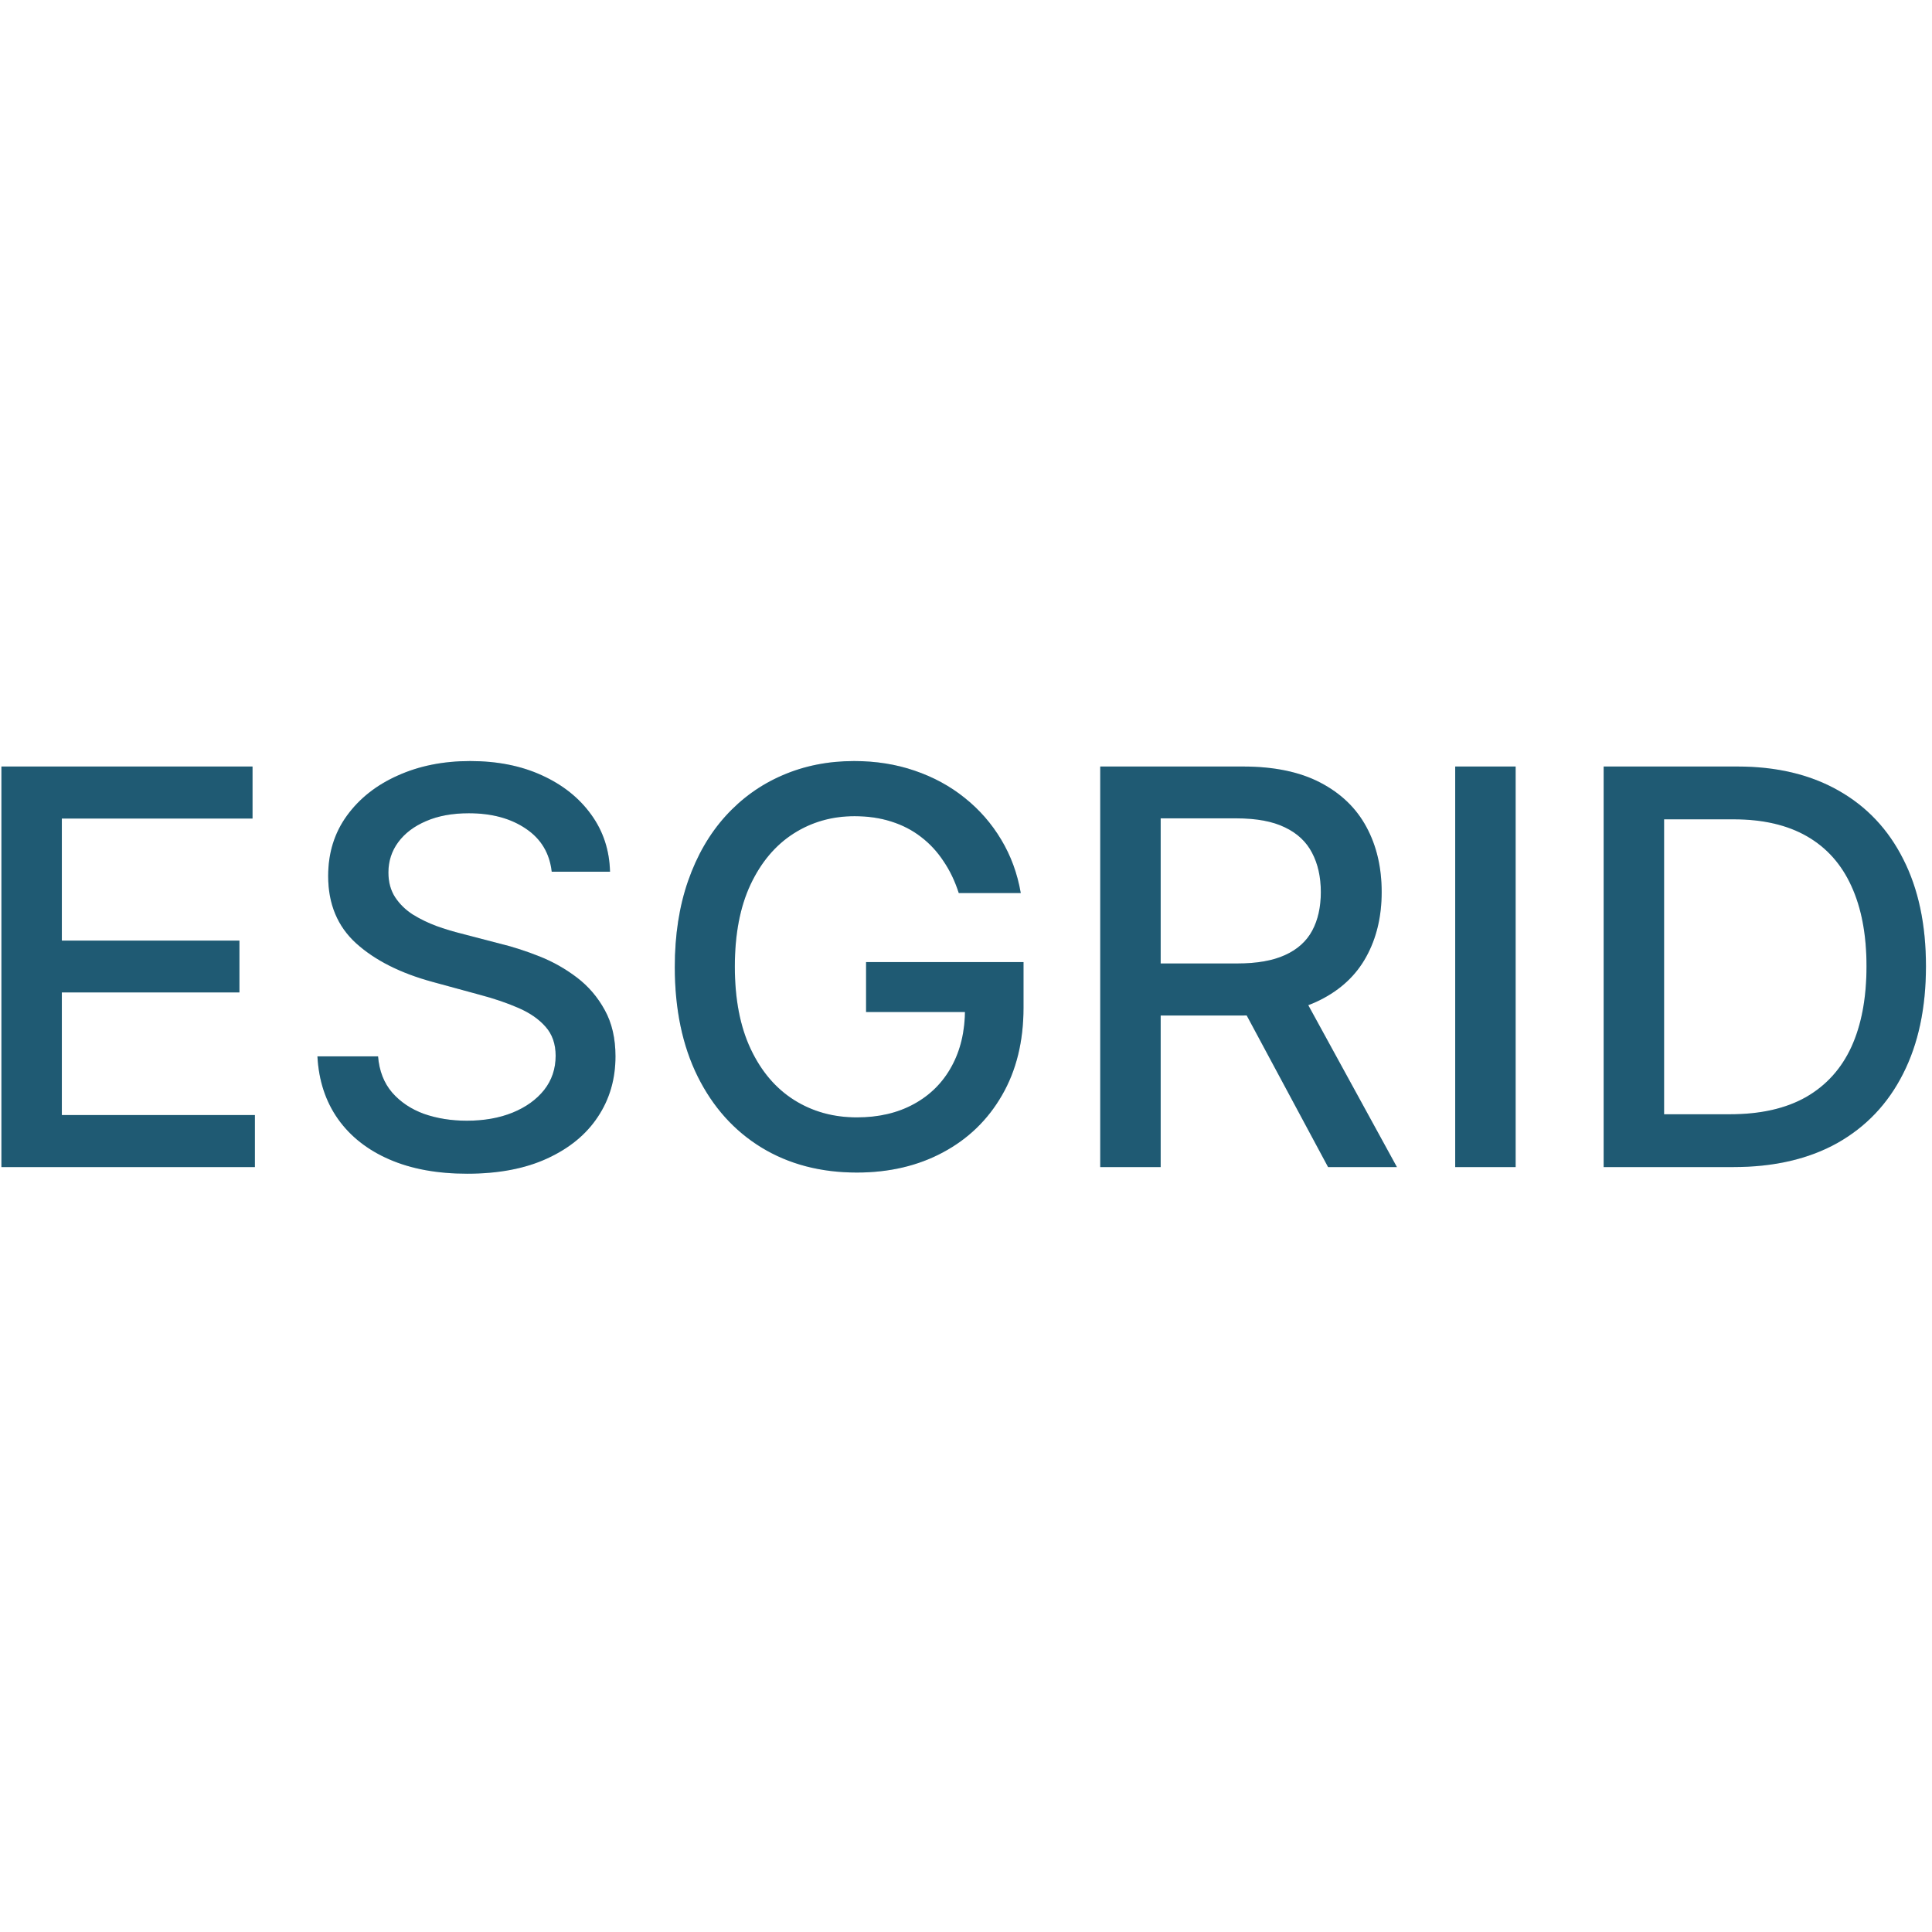
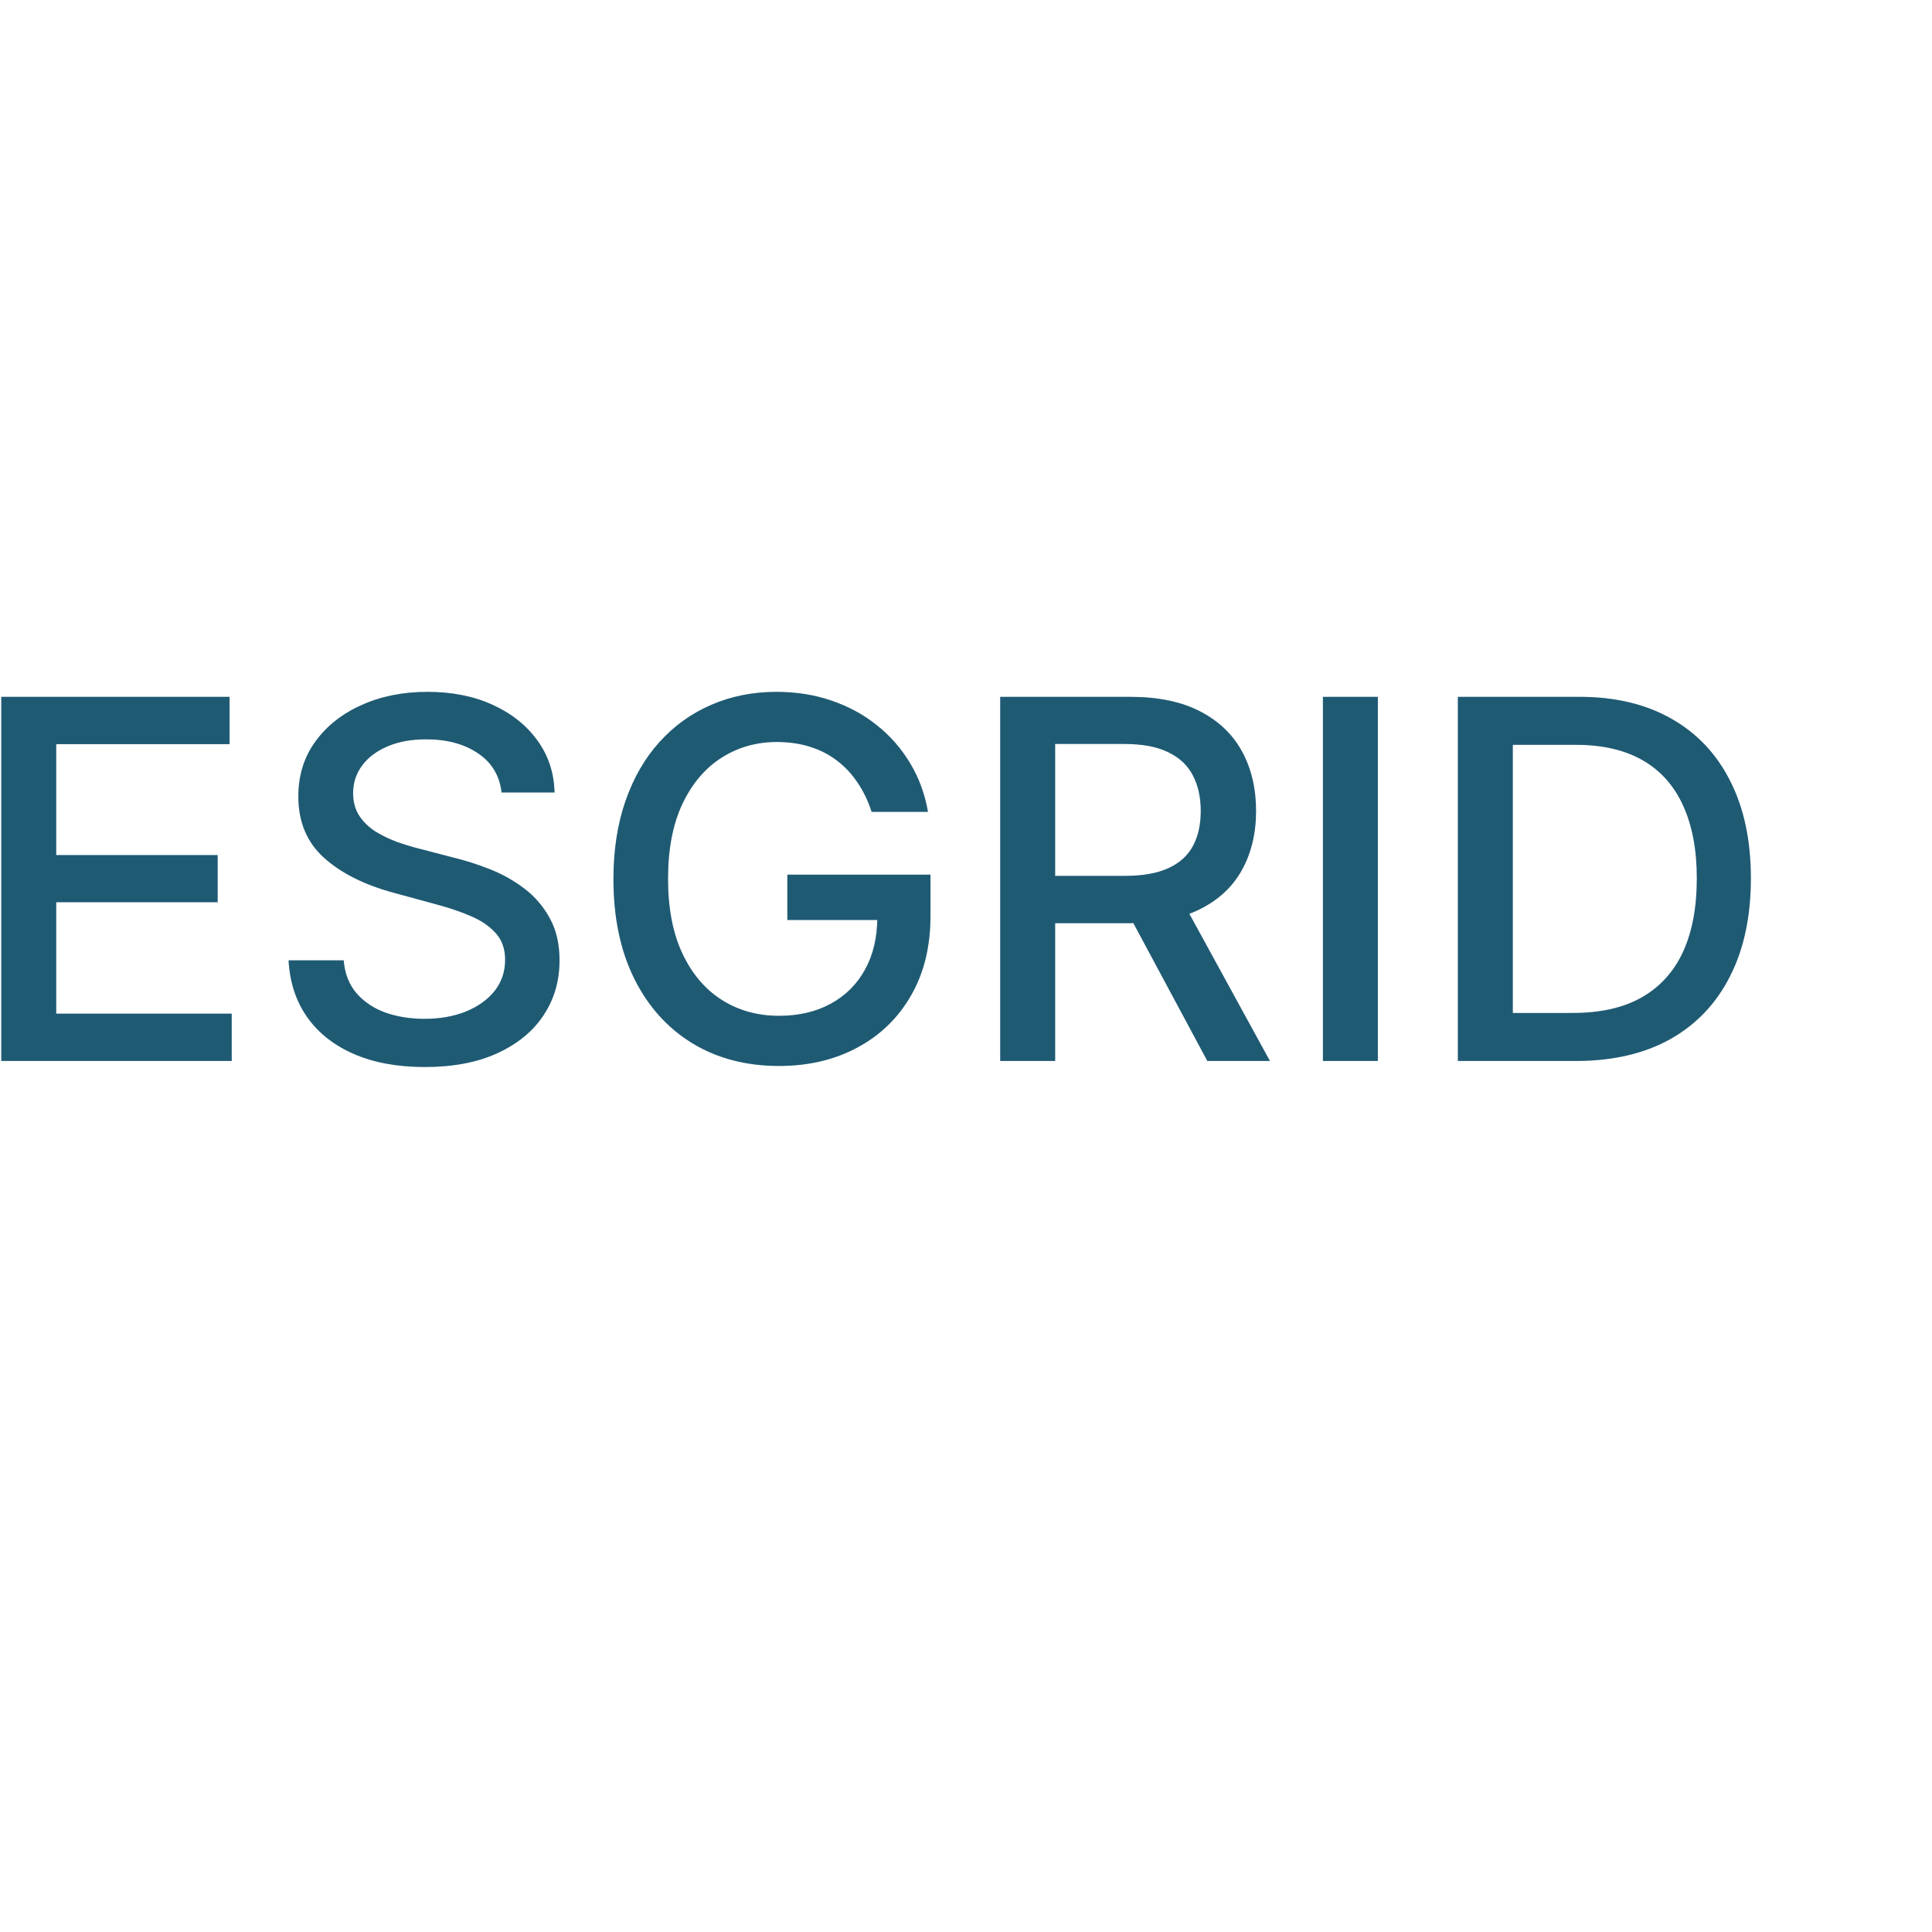
- <svg xmlns="http://www.w3.org/2000/svg" width="100" height="100" viewBox="0 0 100 100">
+ <svg xmlns="http://www.w3.org/2000/svg" width="110" height="110" viewBox="0 0 110 110">
  <clipPath id="clipPath1">
    <path d="M -0 39.253 L 100 39.253 L 100 60.747 L -0 60.747 Z" />
  </clipPath>
  <g id="Group" clip-path="url(#clipPath1)">
    <path id="Path" fill="#277190" stroke="none" d="M 0.073 60.407 L 0.073 39.675 L 13.071 39.675 L 13.071 42.368 L 3.201 42.368 L 3.201 48.685 L 12.393 48.685 L 12.393 51.367 L 3.201 51.367 L 3.201 57.714 L 13.193 57.714 L 13.193 60.407 L 0.073 60.407 Z M 28.557 45.121 C 28.449 44.163 28.004 43.421 27.221 42.894 C 26.438 42.361 25.453 42.094 24.265 42.094 C 23.415 42.094 22.679 42.229 22.058 42.499 C 21.437 42.763 20.955 43.127 20.611 43.593 C 20.273 44.052 20.104 44.575 20.104 45.162 C 20.104 45.654 20.219 46.08 20.449 46.437 C 20.685 46.795 20.992 47.095 21.37 47.338 C 21.754 47.574 22.166 47.774 22.605 47.936 C 23.043 48.091 23.465 48.219 23.87 48.32 L 25.895 48.847 C 26.556 49.009 27.234 49.228 27.93 49.505 C 28.625 49.781 29.269 50.146 29.863 50.598 C 30.457 51.05 30.936 51.61 31.301 52.278 C 31.672 52.946 31.857 53.746 31.857 54.677 C 31.857 55.852 31.554 56.894 30.946 57.806 C 30.346 58.717 29.472 59.435 28.324 59.962 C 27.184 60.488 25.804 60.751 24.184 60.751 C 22.632 60.751 21.289 60.505 20.155 60.012 C 19.021 59.52 18.134 58.821 17.493 57.917 C 16.851 57.006 16.497 55.926 16.43 54.677 L 19.568 54.677 C 19.629 55.427 19.871 56.051 20.297 56.55 C 20.729 57.043 21.279 57.411 21.947 57.654 C 22.622 57.89 23.361 58.008 24.164 58.008 C 25.048 58.008 25.834 57.87 26.522 57.593 C 27.218 57.31 27.764 56.918 28.162 56.419 C 28.561 55.913 28.76 55.322 28.76 54.647 C 28.76 54.033 28.584 53.53 28.233 53.139 C 27.889 52.747 27.42 52.423 26.826 52.167 C 26.239 51.911 25.574 51.685 24.832 51.489 L 22.382 50.821 C 20.722 50.368 19.406 49.704 18.434 48.826 C 17.469 47.949 16.986 46.788 16.986 45.344 C 16.986 44.149 17.31 43.107 17.958 42.216 C 18.606 41.325 19.483 40.633 20.59 40.141 C 21.697 39.641 22.946 39.392 24.336 39.392 C 25.74 39.392 26.978 39.638 28.051 40.131 C 29.131 40.623 29.981 41.301 30.602 42.165 C 31.223 43.022 31.547 44.008 31.574 45.121 L 28.557 45.121 Z M 49.626 46.225 C 49.43 45.611 49.167 45.061 48.836 44.575 C 48.512 44.082 48.124 43.664 47.672 43.319 C 47.22 42.968 46.704 42.702 46.123 42.52 C 45.55 42.337 44.919 42.246 44.23 42.246 C 43.063 42.246 42.01 42.547 41.072 43.147 C 40.134 43.748 39.392 44.629 38.845 45.789 C 38.305 46.943 38.035 48.357 38.035 50.031 C 38.035 51.711 38.308 53.132 38.855 54.293 C 39.402 55.454 40.151 56.334 41.102 56.935 C 42.054 57.536 43.137 57.836 44.352 57.836 C 45.479 57.836 46.461 57.606 47.298 57.148 C 48.141 56.689 48.793 56.041 49.251 55.204 C 49.717 54.36 49.95 53.368 49.95 52.228 L 50.76 52.38 L 44.828 52.38 L 44.828 49.798 L 52.977 49.798 L 52.977 52.157 C 52.977 53.898 52.606 55.41 51.863 56.692 C 51.128 57.968 50.108 58.953 48.806 59.648 C 47.51 60.343 46.025 60.691 44.352 60.691 C 42.476 60.691 40.829 60.259 39.412 59.395 C 38.001 58.531 36.901 57.306 36.112 55.72 C 35.322 54.127 34.927 52.238 34.927 50.051 C 34.927 48.398 35.157 46.913 35.615 45.597 C 36.074 44.281 36.719 43.164 37.549 42.246 C 38.386 41.322 39.368 40.616 40.495 40.131 C 41.629 39.638 42.867 39.392 44.21 39.392 C 45.33 39.392 46.373 39.557 47.338 39.888 C 48.31 40.218 49.174 40.687 49.93 41.295 C 50.692 41.902 51.323 42.624 51.823 43.461 C 52.322 44.291 52.66 45.212 52.835 46.225 L 49.626 46.225 Z M 56.948 60.407 L 56.948 39.675 L 64.337 39.675 C 65.944 39.675 67.276 39.952 68.336 40.505 C 69.402 41.059 70.199 41.825 70.725 42.803 C 71.252 43.775 71.515 44.899 71.515 46.174 C 71.515 47.443 71.248 48.56 70.715 49.525 C 70.189 50.483 69.392 51.229 68.326 51.762 C 67.266 52.295 65.933 52.562 64.327 52.562 L 58.729 52.562 L 58.729 49.869 L 64.044 49.869 C 65.056 49.869 65.88 49.724 66.514 49.434 C 67.155 49.144 67.624 48.722 67.921 48.168 C 68.218 47.615 68.366 46.95 68.366 46.174 C 68.366 45.391 68.215 44.713 67.911 44.139 C 67.614 43.566 67.145 43.127 66.504 42.823 C 65.869 42.513 65.036 42.358 64.003 42.358 L 60.076 42.358 L 60.076 60.407 L 56.948 60.407 Z M 67.182 51.053 L 72.304 60.407 L 68.741 60.407 L 63.72 51.053 L 67.182 51.053 Z M 78.449 39.675 L 78.449 60.407 L 75.321 60.407 L 75.321 39.675 L 78.449 39.675 Z M 89.716 60.407 L 83.005 60.407 L 83.005 39.675 L 89.929 39.675 C 91.96 39.675 93.705 40.09 95.162 40.92 C 96.62 41.744 97.737 42.928 98.513 44.473 C 99.296 46.012 99.687 47.858 99.687 50.011 C 99.687 52.17 99.293 54.026 98.503 55.579 C 97.72 57.131 96.586 58.325 95.102 59.162 C 93.617 59.992 91.822 60.407 89.716 60.407 Z M 86.133 57.674 L 89.544 57.674 C 91.123 57.674 92.436 57.377 93.482 56.783 C 94.528 56.182 95.311 55.315 95.831 54.181 C 96.35 53.041 96.61 51.651 96.61 50.011 C 96.61 48.384 96.35 47.004 95.831 45.87 C 95.318 44.737 94.552 43.876 93.533 43.289 C 92.514 42.702 91.248 42.408 89.736 42.408 L 86.133 42.408 L 86.133 57.674 Z" />
    <path id="path1" fill="#000000" fill-opacity="0.2" stroke="none" d="M 0.073 60.407 L 0.073 39.675 L 13.071 39.675 L 13.071 42.368 L 3.201 42.368 L 3.201 48.685 L 12.393 48.685 L 12.393 51.367 L 3.201 51.367 L 3.201 57.714 L 13.193 57.714 L 13.193 60.407 L 0.073 60.407 Z M 28.557 45.121 C 28.449 44.163 28.004 43.421 27.221 42.894 C 26.438 42.361 25.453 42.094 24.265 42.094 C 23.415 42.094 22.679 42.229 22.058 42.499 C 21.437 42.763 20.955 43.127 20.611 43.593 C 20.273 44.052 20.104 44.575 20.104 45.162 C 20.104 45.654 20.219 46.08 20.449 46.437 C 20.685 46.795 20.992 47.095 21.37 47.338 C 21.754 47.574 22.166 47.774 22.605 47.936 C 23.043 48.091 23.465 48.219 23.87 48.32 L 25.895 48.847 C 26.556 49.009 27.234 49.228 27.93 49.505 C 28.625 49.781 29.269 50.146 29.863 50.598 C 30.457 51.05 30.936 51.61 31.301 52.278 C 31.672 52.946 31.857 53.746 31.857 54.677 C 31.857 55.852 31.554 56.894 30.946 57.806 C 30.346 58.717 29.472 59.435 28.324 59.962 C 27.184 60.488 25.804 60.751 24.184 60.751 C 22.632 60.751 21.289 60.505 20.155 60.012 C 19.021 59.52 18.134 58.821 17.493 57.917 C 16.851 57.006 16.497 55.926 16.43 54.677 L 19.568 54.677 C 19.629 55.427 19.871 56.051 20.297 56.55 C 20.729 57.043 21.279 57.411 21.947 57.654 C 22.622 57.89 23.361 58.008 24.164 58.008 C 25.048 58.008 25.834 57.87 26.522 57.593 C 27.218 57.31 27.764 56.918 28.162 56.419 C 28.561 55.913 28.76 55.322 28.76 54.647 C 28.76 54.033 28.584 53.53 28.233 53.139 C 27.889 52.747 27.42 52.423 26.826 52.167 C 26.239 51.911 25.574 51.685 24.832 51.489 L 22.382 50.821 C 20.722 50.368 19.406 49.704 18.434 48.826 C 17.469 47.949 16.986 46.788 16.986 45.344 C 16.986 44.149 17.31 43.107 17.958 42.216 C 18.606 41.325 19.483 40.633 20.59 40.141 C 21.697 39.641 22.946 39.392 24.336 39.392 C 25.74 39.392 26.978 39.638 28.051 40.131 C 29.131 40.623 29.981 41.301 30.602 42.165 C 31.223 43.022 31.547 44.008 31.574 45.121 L 28.557 45.121 Z M 49.626 46.225 C 49.43 45.611 49.167 45.061 48.836 44.575 C 48.512 44.082 48.124 43.664 47.672 43.319 C 47.22 42.968 46.704 42.702 46.123 42.52 C 45.55 42.337 44.919 42.246 44.23 42.246 C 43.063 42.246 42.01 42.547 41.072 43.147 C 40.134 43.748 39.392 44.629 38.845 45.789 C 38.305 46.943 38.035 48.357 38.035 50.031 C 38.035 51.711 38.308 53.132 38.855 54.293 C 39.402 55.454 40.151 56.334 41.102 56.935 C 42.054 57.536 43.137 57.836 44.352 57.836 C 45.479 57.836 46.461 57.606 47.298 57.148 C 48.141 56.689 48.793 56.041 49.251 55.204 C 49.717 54.36 49.95 53.368 49.95 52.228 L 50.76 52.38 L 44.828 52.38 L 44.828 49.798 L 52.977 49.798 L 52.977 52.157 C 52.977 53.898 52.606 55.41 51.863 56.692 C 51.128 57.968 50.108 58.953 48.806 59.648 C 47.51 60.343 46.025 60.691 44.352 60.691 C 42.476 60.691 40.829 60.259 39.412 59.395 C 38.001 58.531 36.901 57.306 36.112 55.72 C 35.322 54.127 34.927 52.238 34.927 50.051 C 34.927 48.398 35.157 46.913 35.615 45.597 C 36.074 44.281 36.719 43.164 37.549 42.246 C 38.386 41.322 39.368 40.616 40.495 40.131 C 41.629 39.638 42.867 39.392 44.21 39.392 C 45.33 39.392 46.373 39.557 47.338 39.888 C 48.31 40.218 49.174 40.687 49.93 41.295 C 50.692 41.902 51.323 42.624 51.823 43.461 C 52.322 44.291 52.66 45.212 52.835 46.225 L 49.626 46.225 Z M 56.948 60.407 L 56.948 39.675 L 64.337 39.675 C 65.944 39.675 67.276 39.952 68.336 40.505 C 69.402 41.059 70.199 41.825 70.725 42.803 C 71.252 43.775 71.515 44.899 71.515 46.174 C 71.515 47.443 71.248 48.56 70.715 49.525 C 70.189 50.483 69.392 51.229 68.326 51.762 C 67.266 52.295 65.933 52.562 64.327 52.562 L 58.729 52.562 L 58.729 49.869 L 64.044 49.869 C 65.056 49.869 65.88 49.724 66.514 49.434 C 67.155 49.144 67.624 48.722 67.921 48.168 C 68.218 47.615 68.366 46.95 68.366 46.174 C 68.366 45.391 68.215 44.713 67.911 44.139 C 67.614 43.566 67.145 43.127 66.504 42.823 C 65.869 42.513 65.036 42.358 64.003 42.358 L 60.076 42.358 L 60.076 60.407 L 56.948 60.407 Z M 67.182 51.053 L 72.304 60.407 L 68.741 60.407 L 63.72 51.053 L 67.182 51.053 Z M 78.449 39.675 L 78.449 60.407 L 75.321 60.407 L 75.321 39.675 L 78.449 39.675 Z M 89.716 60.407 L 83.005 60.407 L 83.005 39.675 L 89.929 39.675 C 91.96 39.675 93.705 40.09 95.162 40.92 C 96.62 41.744 97.737 42.928 98.513 44.473 C 99.296 46.012 99.687 47.858 99.687 50.011 C 99.687 52.17 99.293 54.026 98.503 55.579 C 97.72 57.131 96.586 58.325 95.102 59.162 C 93.617 59.992 91.822 60.407 89.716 60.407 Z M 86.133 57.674 L 89.544 57.674 C 91.123 57.674 92.436 57.377 93.482 56.783 C 94.528 56.182 95.311 55.315 95.831 54.181 C 96.35 53.041 96.61 51.651 96.61 50.011 C 96.61 48.384 96.35 47.004 95.831 45.87 C 95.318 44.737 94.552 43.876 93.533 43.289 C 92.514 42.702 91.248 42.408 89.736 42.408 L 86.133 42.408 L 86.133 57.674 Z" />
  </g>
</svg>
